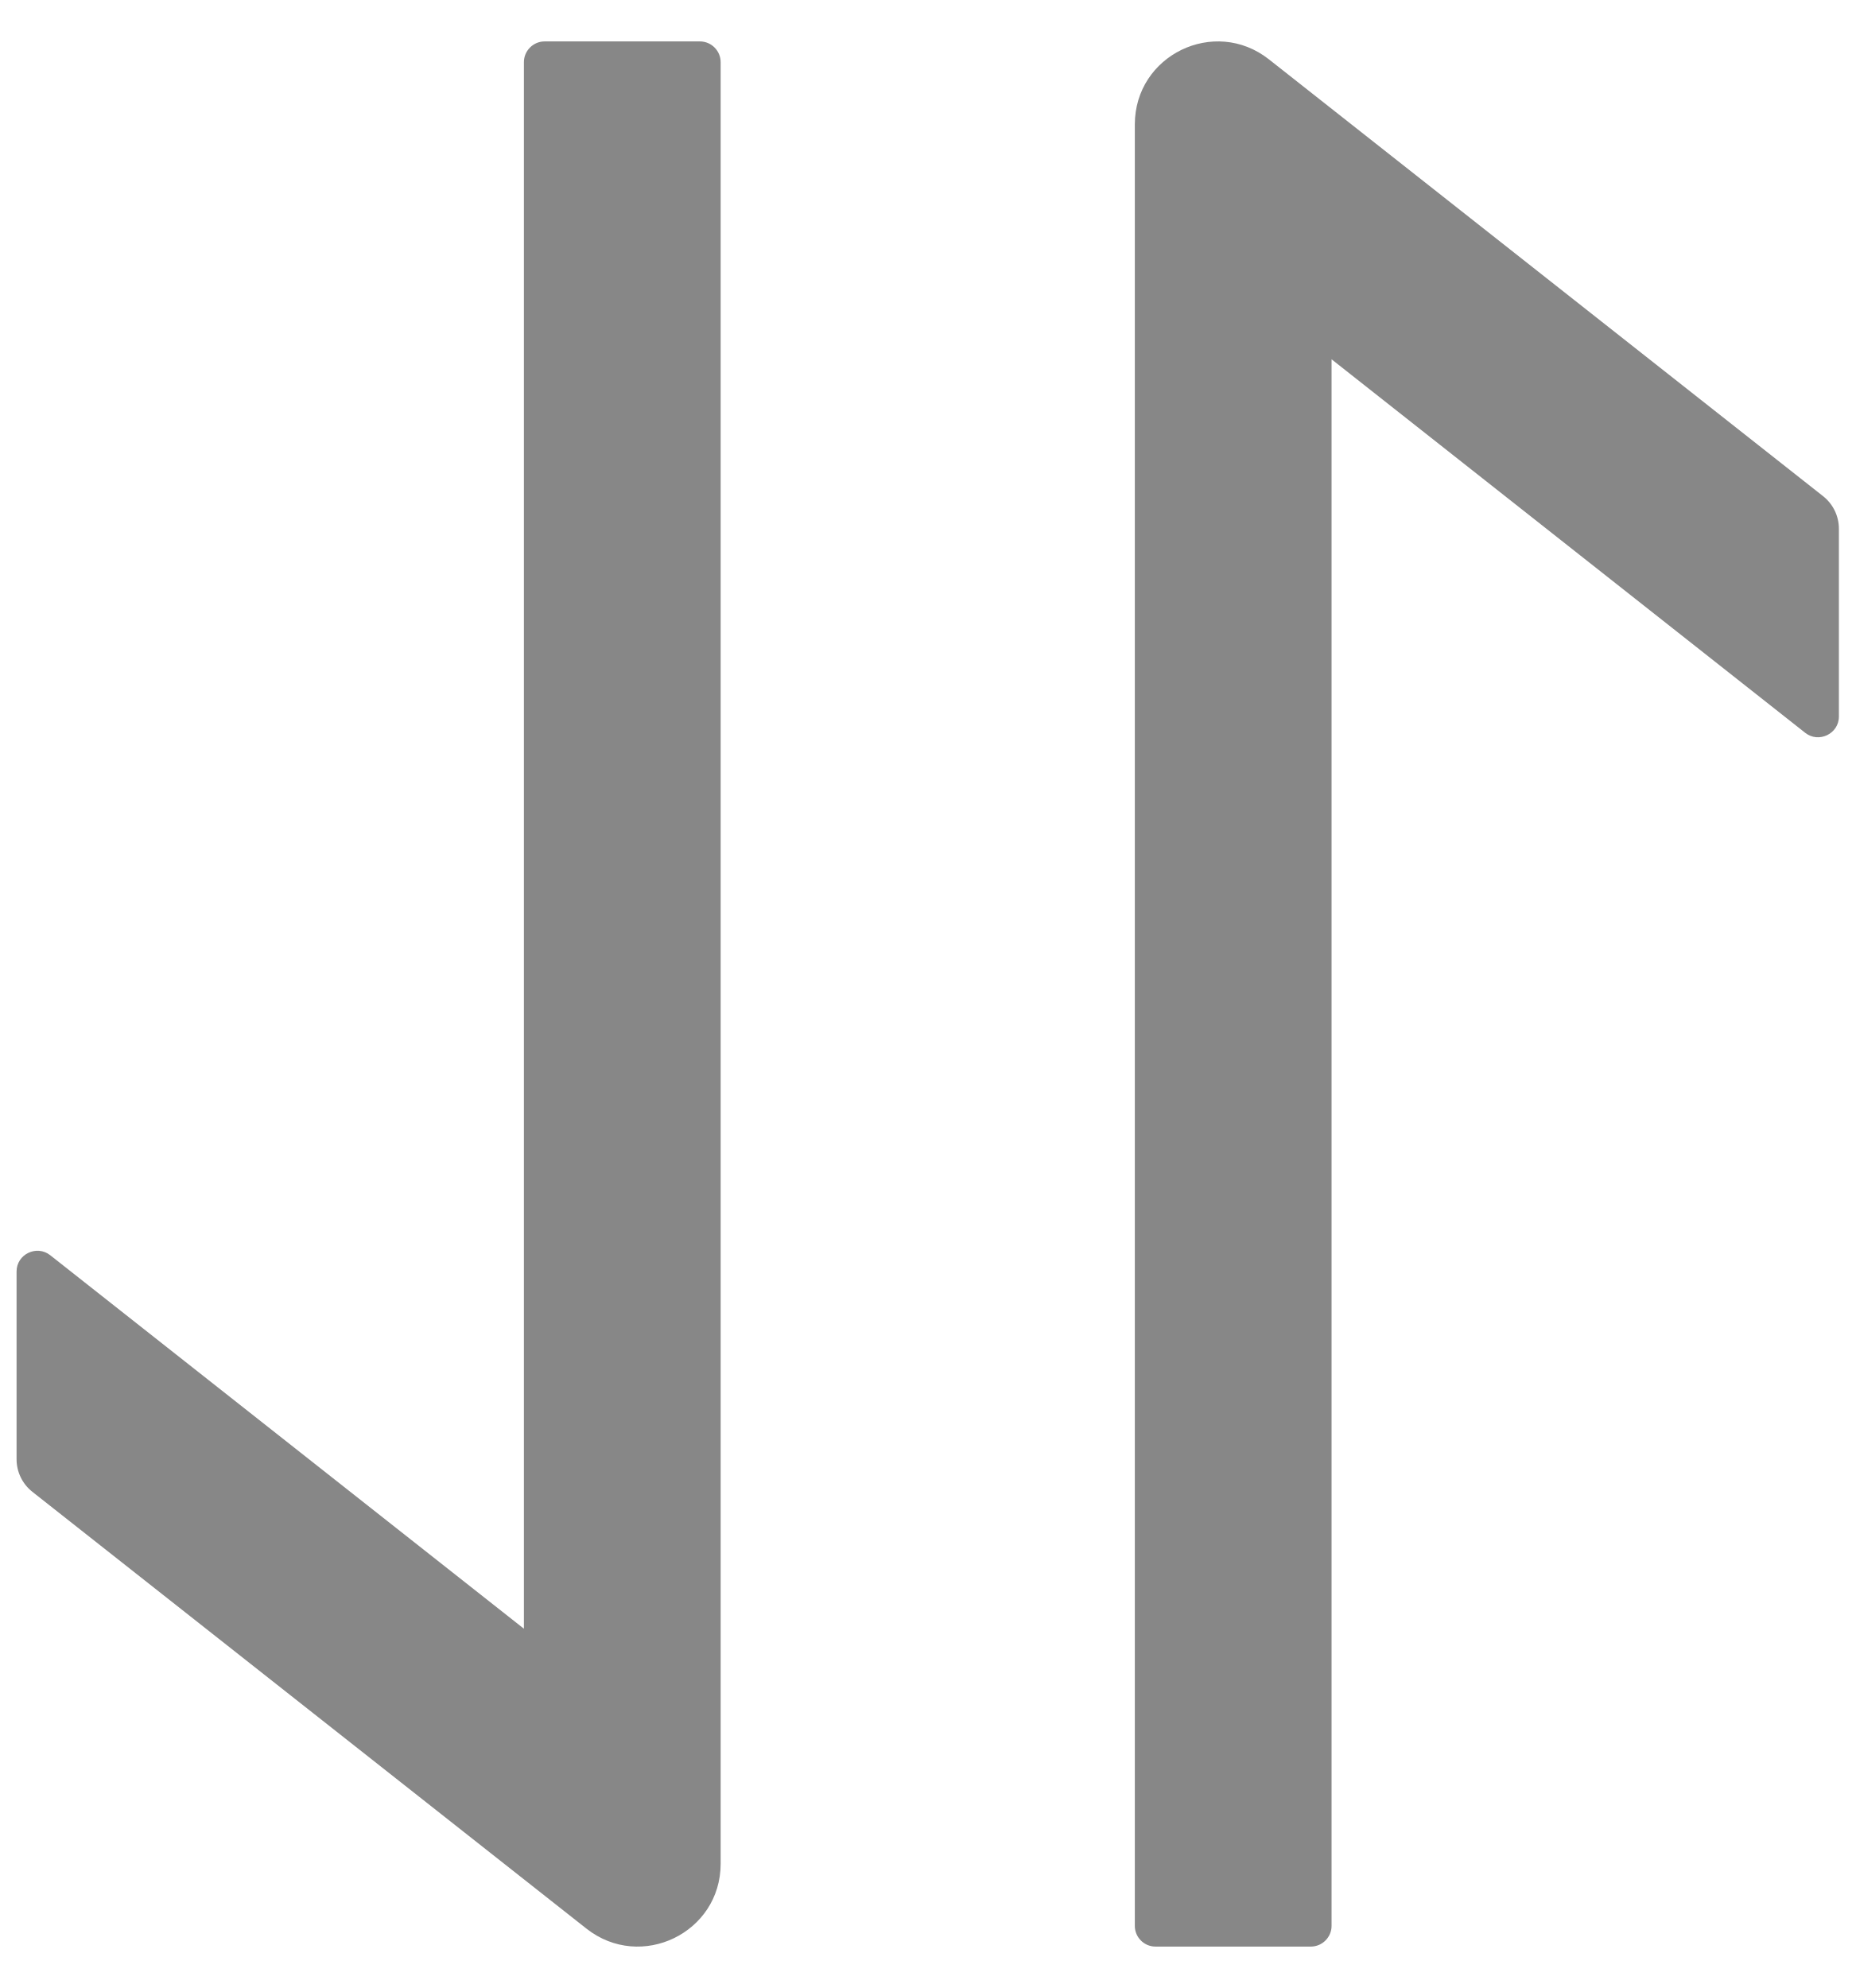
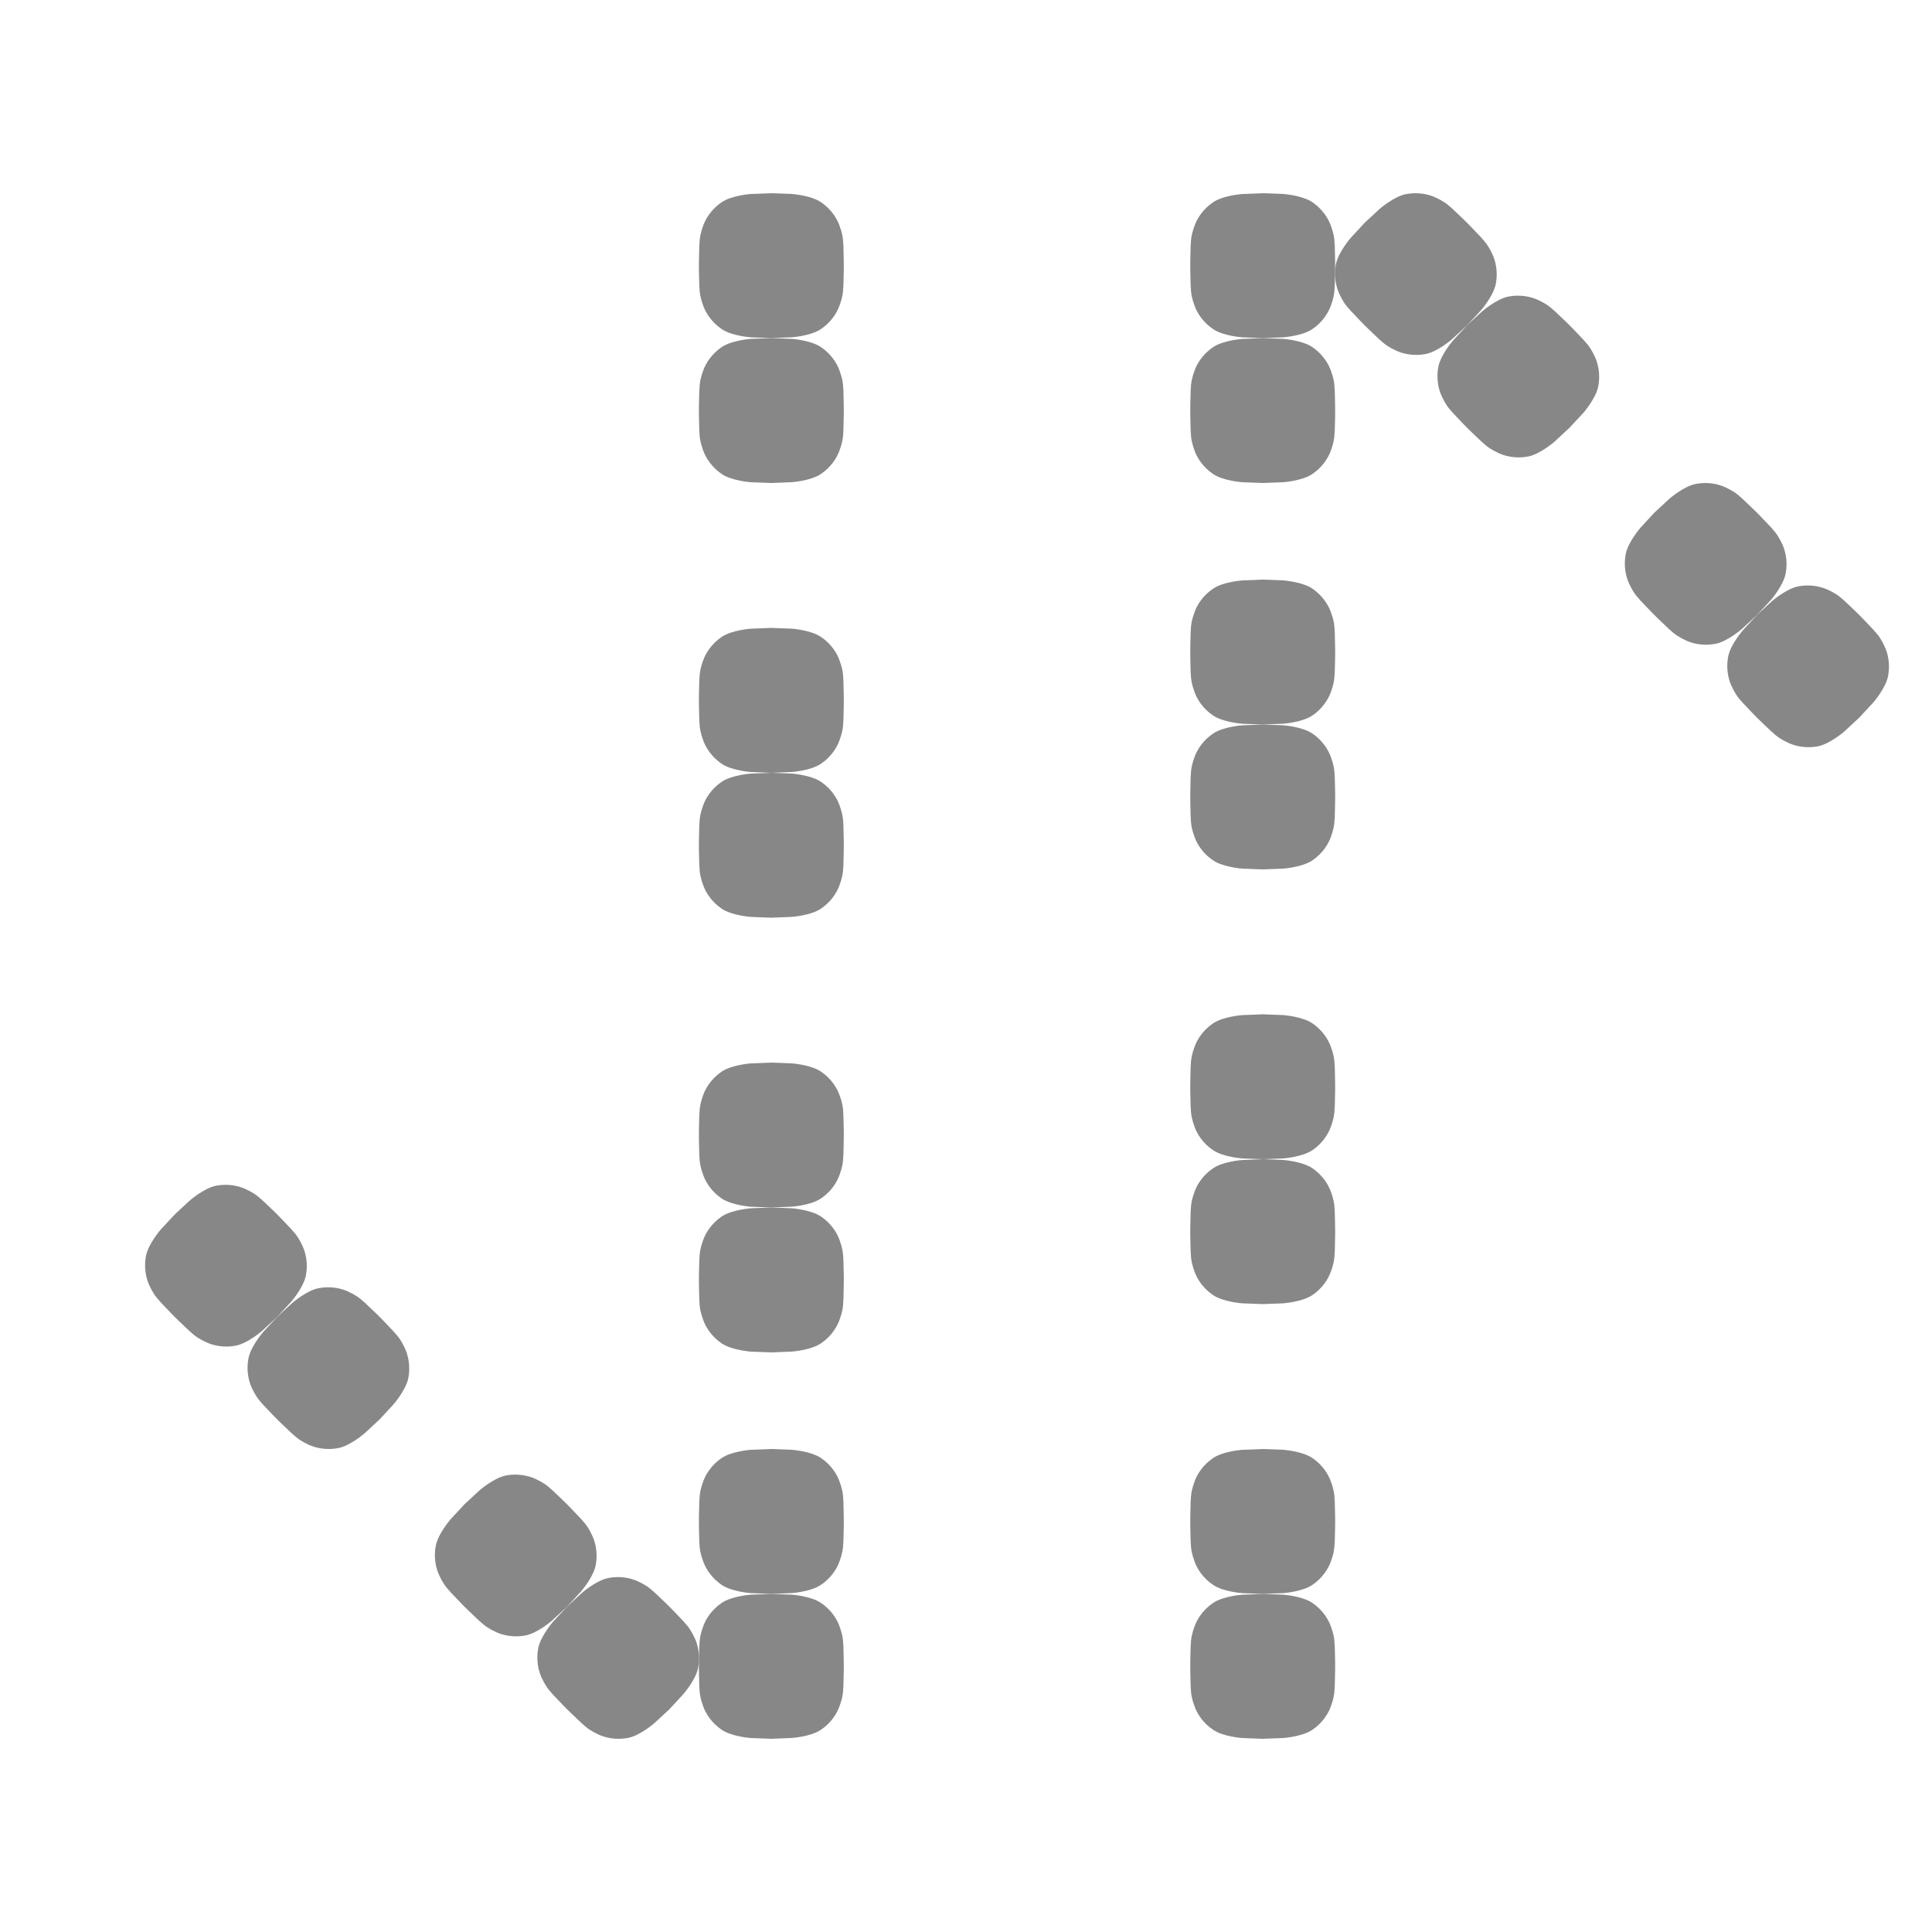
- <svg xmlns="http://www.w3.org/2000/svg" width="28" height="30" viewBox="0 0 28 30" fill="none">
-   <path d="M17.125 1.879V29.063C17.125 29.234 17.265 29.375 17.437 29.375H19.781C19.953 29.375 20.094 29.234 20.094 29.063V5.422L27.242 11.059C27.445 11.219 27.75 11.074 27.75 10.813V7.981C27.75 7.789 27.664 7.609 27.512 7.488L19.148 0.895C18.328 0.25 17.125 0.832 17.125 1.879ZM7.906 0.938L7.906 24.578L0.758 18.942C0.555 18.781 0.25 18.926 0.25 19.188L0.25 22.02C0.25 22.211 0.336 22.391 0.488 22.512L8.851 29.105C9.672 29.75 10.875 29.168 10.875 28.125L10.875 0.938C10.875 0.766 10.734 0.625 10.562 0.625H8.219C8.047 0.625 7.906 0.766 7.906 0.938Z" fill="#878787" />
+ <svg xmlns="http://www.w3.org/2000/svg" width="40" height="40" viewBox="0 0 40 40" fill="none">
+   <path d="M26.143 36L26.565 35.984C26.565 35.984 26.956 35.958 27.169 35.815C27.381 35.673 27.503 35.474 27.554 35.329C27.606 35.184 27.627 35.098 27.635 34.909C27.642 34.721 27.643 34.501 27.643 34.501L26.143 36ZM24.643 34.501C24.643 34.501 24.644 34.281 24.651 34.093C24.658 33.904 24.68 33.818 24.732 33.673C24.783 33.527 24.905 33.328 25.118 33.186C25.33 33.043 25.721 33.017 25.721 33.017L26.144 33L27.643 34.501C27.643 34.501 27.642 34.281 27.635 34.092C27.628 33.904 27.606 33.818 27.554 33.672C27.503 33.526 27.381 33.328 27.169 33.185C26.956 33.042 26.565 33.016 26.565 33.016L26.144 33L24.643 34.501ZM24.643 34.501C24.643 34.501 24.644 34.721 24.651 34.909C24.658 35.098 24.68 35.184 24.732 35.329C24.783 35.475 24.905 35.673 25.118 35.815C25.33 35.958 25.721 35.984 25.721 35.984L26.143 36L24.643 34.501ZM27.643 34.501L26.144 33L24.643 34.501L26.143 36L27.643 34.501Z" fill="#878787" />
+   <path d="M26.143 33L26.565 32.984C26.565 32.984 26.956 32.958 27.169 32.815C27.381 32.673 27.503 32.474 27.554 32.329C27.606 32.184 27.627 32.098 27.635 31.909C27.642 31.721 27.643 31.501 27.643 31.501L26.143 33ZM24.643 31.501C24.643 31.501 24.644 31.281 24.651 31.093C24.658 30.904 24.68 30.818 24.732 30.673C24.783 30.527 24.905 30.328 25.118 30.186C25.33 30.043 25.721 30.017 25.721 30.017L26.144 30L27.643 31.501C27.643 31.501 27.642 31.281 27.635 31.092C27.628 30.904 27.606 30.817 27.554 30.672C27.503 30.526 27.381 30.328 27.169 30.185C26.956 30.043 26.565 30.016 26.565 30.016L26.144 30L24.643 31.501ZM24.643 31.501C24.643 31.501 24.644 31.721 24.651 31.909C24.658 32.098 24.68 32.184 24.732 32.329C24.783 32.475 24.905 32.673 25.118 32.815C25.33 32.958 25.721 32.984 25.721 32.984L26.143 33L24.643 31.501ZM27.643 31.501L26.144 30L24.643 31.501L26.143 33L27.643 31.501Z" fill="#878787" />
+   <path d="M26.143 27L26.565 26.984C26.565 26.984 26.956 26.957 27.169 26.815C27.381 26.673 27.503 26.474 27.554 26.329C27.606 26.184 27.627 26.098 27.635 25.909C27.642 25.721 27.643 25.501 27.643 25.501L26.143 27ZM24.643 25.501C24.643 25.501 24.644 25.281 24.651 25.093C24.658 24.904 24.68 24.818 24.732 24.673C24.783 24.527 24.905 24.328 25.118 24.186C25.33 24.043 25.721 24.017 25.721 24.017L26.144 24L27.643 25.501C27.643 25.501 27.642 25.281 27.635 25.092C27.628 24.904 27.606 24.817 27.554 24.672C27.503 24.526 27.381 24.328 27.169 24.185C26.956 24.043 26.565 24.016 26.565 24.016L26.144 24L24.643 25.501ZM24.643 25.501C24.643 25.501 24.644 25.721 24.651 25.909C24.658 26.098 24.68 26.184 24.732 26.329C24.783 26.475 24.905 26.673 25.118 26.815C25.33 26.957 25.721 26.984 25.721 26.984L26.143 27L24.643 25.501ZM27.643 25.501L26.144 24L24.643 25.501L26.143 27L27.643 25.501Z" fill="#878787" />
+   <path d="M26.143 24L26.565 23.984C26.565 23.984 26.956 23.957 27.169 23.815C27.381 23.673 27.503 23.474 27.554 23.329C27.606 23.184 27.627 23.098 27.635 22.909C27.642 22.721 27.643 22.501 27.643 22.501L26.143 24ZM24.643 22.501C24.643 22.501 24.644 22.281 24.651 22.093C24.658 21.904 24.68 21.818 24.732 21.673C24.783 21.527 24.905 21.328 25.118 21.186C25.33 21.043 25.721 21.017 25.721 21.017L26.144 21L27.643 22.501C27.643 22.501 27.642 22.281 27.635 22.092C27.628 21.904 27.606 21.817 27.554 21.672C27.503 21.526 27.381 21.328 27.169 21.185C26.956 21.043 26.565 21.016 26.565 21.016L26.144 21L24.643 22.501ZM24.643 22.501C24.643 22.501 24.644 22.721 24.651 22.909C24.658 23.098 24.68 23.184 24.732 23.329C24.783 23.475 24.905 23.673 25.118 23.815C25.33 23.957 25.721 23.984 25.721 23.984L26.143 24L24.643 22.501ZM27.643 22.501L26.144 21L24.643 22.501L26.143 24L27.643 22.501Z" fill="#878787" />
+   <path d="M26.143 18L26.565 17.984C26.565 17.984 26.956 17.957 27.169 17.815C27.381 17.673 27.503 17.474 27.554 17.329C27.606 17.184 27.627 17.098 27.635 16.909C27.642 16.721 27.643 16.501 27.643 16.501L26.143 18ZM24.643 16.501C24.643 16.501 24.644 16.281 24.651 16.093C24.658 15.904 24.68 15.818 24.732 15.673C24.783 15.527 24.905 15.328 25.118 15.186C25.33 15.043 25.721 15.017 25.721 15.017L26.144 15L27.643 16.501C27.643 16.501 27.642 16.281 27.635 16.092C27.628 15.904 27.606 15.818 27.554 15.672C27.503 15.527 27.381 15.328 27.169 15.185C26.956 15.043 26.565 15.016 26.565 15.016L26.144 15L24.643 16.501ZM24.643 16.501C24.643 16.501 24.644 16.721 24.651 16.909C24.658 17.098 24.68 17.184 24.732 17.329C24.783 17.475 24.905 17.673 25.118 17.815C25.33 17.957 25.721 17.984 25.721 17.984L26.143 18L24.643 16.501ZM27.643 16.501L26.144 15L24.643 16.501L26.143 18L27.643 16.501Z" fill="#878787" />
+   <path d="M26.143 15L26.565 14.984C26.565 14.984 26.956 14.957 27.169 14.815C27.381 14.673 27.503 14.474 27.554 14.329C27.606 14.184 27.627 14.098 27.635 13.909C27.642 13.72 27.643 13.501 27.643 13.501L26.143 15ZM24.643 13.501C24.643 13.501 24.644 13.281 24.651 13.093C24.658 12.904 24.68 12.818 24.732 12.673C24.783 12.527 24.905 12.328 25.118 12.186C25.33 12.043 25.721 12.017 25.721 12.017L26.144 12L27.643 13.501C27.643 13.501 27.642 13.281 27.635 13.092C27.628 12.904 27.606 12.818 27.554 12.672C27.503 12.527 27.381 12.328 27.169 12.185C26.956 12.043 26.565 12.016 26.565 12.016L26.144 12L24.643 13.501ZM24.643 13.501C24.643 13.501 24.644 13.72 24.651 13.909C24.658 14.098 24.68 14.184 24.732 14.329C24.783 14.475 24.905 14.673 25.118 14.815C25.33 14.957 25.721 14.984 25.721 14.984L26.143 15L24.643 13.501ZM27.643 13.501L26.144 12L24.643 13.501L26.143 15L27.643 13.501Z" fill="#878787" />
+   <path d="M26.143 10L26.565 9.984C26.565 9.984 26.956 9.958 27.169 9.815C27.381 9.673 27.503 9.474 27.554 9.329C27.606 9.184 27.627 9.098 27.635 8.909C27.642 8.721 27.643 8.501 27.643 8.501L26.143 10ZM24.643 8.501C24.643 8.501 24.644 8.281 24.651 8.093C24.658 7.904 24.68 7.818 24.732 7.673C24.783 7.527 24.905 7.328 25.118 7.186C25.33 7.043 25.721 7.017 25.721 7.017L26.144 7L27.643 8.501C27.643 8.501 27.642 8.281 27.635 8.092C27.628 7.904 27.606 7.818 27.554 7.672C27.503 7.527 27.381 7.328 27.169 7.185C26.956 7.042 26.565 7.016 26.565 7.016L26.144 7L24.643 8.501ZM24.643 8.501C24.643 8.501 24.644 8.721 24.651 8.909C24.658 9.098 24.68 9.184 24.732 9.329C24.783 9.475 24.905 9.673 25.118 9.815C25.33 9.958 25.721 9.984 25.721 9.984L26.143 10L24.643 8.501ZM27.643 8.501L26.144 7L24.643 8.501L26.143 10L27.643 8.501Z" fill="#878787" />
+   <path d="M26.143 7L26.565 6.984C26.565 6.984 26.956 6.958 27.169 6.815C27.381 6.673 27.503 6.474 27.554 6.329C27.606 6.184 27.627 6.098 27.635 5.909C27.642 5.721 27.643 5.501 27.643 5.501L26.143 7ZM24.643 5.501C24.643 5.501 24.644 5.281 24.651 5.093C24.658 4.904 24.68 4.818 24.732 4.673C24.783 4.527 24.905 4.328 25.118 4.186C25.33 4.043 25.721 4.017 25.721 4.017L26.144 4L27.643 5.501C27.643 5.501 27.642 5.281 27.635 5.092C27.628 4.904 27.606 4.818 27.554 4.672C27.503 4.527 27.381 4.328 27.169 4.185C26.956 4.042 26.565 4.016 26.565 4.016L26.144 4L24.643 5.501ZM24.643 5.501C24.643 5.501 24.644 5.721 24.651 5.909C24.658 6.098 24.68 6.184 24.732 6.329C24.783 6.475 24.905 6.673 25.118 6.815C25.33 6.958 25.721 6.984 25.721 6.984L26.143 7L24.643 5.501ZM27.643 5.501L26.144 4L24.643 5.501L26.143 7L27.643 5.501Z" fill="#878787" />
+   <path d="M32.495 8.856L32.783 8.546C32.783 8.546 33.041 8.251 33.09 8C33.14 7.75 33.085 7.522 33.019 7.384C32.953 7.244 32.907 7.168 32.779 7.03C32.651 6.891 32.496 6.735 32.496 6.735L32.495 8.856ZM30.375 8.857C30.375 8.857 30.22 8.7 30.092 8.562C29.963 8.424 29.918 8.347 29.852 8.208C29.785 8.069 29.731 7.842 29.78 7.591C29.83 7.34 30.088 7.045 30.088 7.045L30.375 6.734L32.496 6.735C32.496 6.735 32.34 6.58 32.201 6.452C32.063 6.324 31.987 6.278 31.847 6.212C31.708 6.146 31.481 6.091 31.23 6.14C30.979 6.19 30.684 6.448 30.684 6.448L30.375 6.734L30.375 8.857ZM30.375 8.857C30.375 8.857 30.531 9.011 30.669 9.139C30.807 9.268 30.884 9.313 31.023 9.379C31.163 9.446 31.389 9.5 31.64 9.451C31.89 9.401 32.186 9.143 32.186 9.143L32.495 8.856L30.375 8.857ZM32.496 6.735L30.375 6.734L30.375 8.857L32.495 8.856L32.496 6.735Z" fill="#878787" />
+   <path d="M38.495 14.856L38.783 14.546C38.783 14.546 39.041 14.251 39.09 14C39.14 13.75 39.085 13.522 39.019 13.384C38.953 13.244 38.907 13.168 38.779 13.03C38.651 12.891 38.496 12.735 38.496 12.735L38.495 14.856ZM36.375 14.857C36.375 14.857 36.22 14.7 36.092 14.562C35.964 14.424 35.918 14.348 35.852 14.208C35.785 14.069 35.731 13.842 35.78 13.591C35.83 13.34 36.088 13.045 36.088 13.045L36.375 12.734L38.496 12.735C38.496 12.735 38.34 12.58 38.201 12.452C38.063 12.323 37.987 12.278 37.847 12.212C37.708 12.146 37.481 12.091 37.23 12.14C36.979 12.19 36.684 12.448 36.684 12.448L36.375 12.734L36.375 14.857ZM36.375 14.857C36.375 14.857 36.531 15.011 36.669 15.139C36.807 15.268 36.884 15.313 37.023 15.379C37.163 15.446 37.389 15.5 37.64 15.451C37.891 15.401 38.186 15.143 38.186 15.143L38.495 14.856L36.375 14.857ZM38.496 12.735L36.375 12.734L36.375 14.857L38.495 14.856L38.496 12.735Z" fill="#878787" />
+   <path d="M30.375 6.734L30.662 6.425C30.662 6.425 30.919 6.13 30.969 5.879C31.018 5.628 30.964 5.401 30.898 5.262C30.831 5.123 30.786 5.047 30.658 4.908C30.53 4.77 30.375 4.614 30.375 4.614L30.375 6.734ZM28.253 6.735C28.253 6.735 28.099 6.579 27.971 6.441C27.842 6.303 27.797 6.226 27.731 6.087C27.664 5.947 27.61 5.721 27.659 5.47C27.708 5.219 27.966 4.924 27.966 4.924L28.253 4.613L30.375 4.614C30.375 4.614 30.218 4.459 30.08 4.331C29.942 4.202 29.865 4.157 29.726 4.091C29.587 4.024 29.36 3.97 29.109 4.019C28.858 4.068 28.563 4.326 28.563 4.326L28.253 4.613L28.253 6.735ZM28.253 6.735C28.253 6.735 28.41 6.89 28.548 7.018C28.686 7.146 28.762 7.192 28.902 7.258C29.041 7.324 29.268 7.379 29.519 7.329C29.769 7.28 30.064 7.022 30.064 7.022L30.375 6.734L28.253 6.735ZM30.375 4.614L28.253 4.613L28.253 6.735L30.375 6.734L30.375 4.614Z" fill="#878787" />
+   <path d="M36.375 12.734L36.662 12.425C36.662 12.425 36.919 12.13 36.969 11.879C37.019 11.628 36.964 11.401 36.898 11.262C36.831 11.123 36.786 11.047 36.658 10.908C36.53 10.77 36.375 10.614 36.375 10.614L36.375 12.734ZM34.254 12.735C34.254 12.735 34.099 12.579 33.971 12.441C33.842 12.303 33.797 12.226 33.731 12.087C33.664 11.947 33.61 11.721 33.659 11.47C33.708 11.219 33.966 10.924 33.966 10.924L34.253 10.613L36.375 10.614C36.375 10.614 36.218 10.459 36.08 10.331C35.942 10.202 35.865 10.157 35.726 10.091C35.587 10.024 35.36 9.97 35.109 10.019C34.858 10.068 34.563 10.326 34.563 10.326L34.253 10.613L34.254 12.735ZM34.254 12.735C34.254 12.735 34.41 12.89 34.548 13.018C34.686 13.146 34.763 13.192 34.902 13.258C35.041 13.325 35.268 13.379 35.519 13.329C35.769 13.28 36.064 13.022 36.064 13.022L36.375 12.734L34.254 12.735ZM36.375 10.614L34.253 10.613L34.254 12.735L36.375 12.734L36.375 10.614Z" fill="#878787" />
+   <path d="M15.97 4L15.548 4.016C15.548 4.016 15.157 4.042 14.944 4.185C14.732 4.327 14.61 4.526 14.559 4.671C14.507 4.816 14.486 4.902 14.478 5.091C14.471 5.279 14.47 5.499 14.47 5.499L15.97 4ZM17.47 5.499C17.47 5.499 17.469 5.719 17.462 5.907C17.455 6.096 17.433 6.182 17.381 6.327C17.33 6.473 17.208 6.672 16.995 6.814C16.783 6.957 16.392 6.983 16.392 6.983L15.969 7L14.47 5.499C14.47 5.499 14.471 5.719 14.478 5.908C14.485 6.096 14.507 6.182 14.559 6.328C14.61 6.473 14.732 6.672 14.944 6.815C15.157 6.958 15.548 6.984 15.548 6.984L15.969 7L17.47 5.499ZM17.47 5.499C17.47 5.499 17.469 5.279 17.462 5.091C17.455 4.902 17.433 4.816 17.381 4.671C17.33 4.525 17.208 4.327 16.995 4.185C16.783 4.042 16.392 4.016 16.392 4.016L15.97 4L17.47 5.499ZM14.47 5.499L15.969 7L17.47 5.499L15.97 4L14.47 5.499Z" fill="#878787" />
+   <path d="M15.97 7L15.548 7.016C15.548 7.016 15.157 7.042 14.944 7.185C14.732 7.327 14.61 7.526 14.559 7.671C14.507 7.816 14.486 7.902 14.478 8.091C14.471 8.279 14.47 8.499 14.47 8.499L15.97 7ZM17.47 8.499C17.47 8.499 17.469 8.719 17.462 8.907C17.455 9.096 17.433 9.182 17.381 9.327C17.33 9.473 17.208 9.672 16.995 9.814C16.783 9.957 16.392 9.983 16.392 9.983L15.969 10L14.47 8.499C14.47 8.499 14.471 8.719 14.478 8.908C14.485 9.096 14.507 9.182 14.559 9.328C14.61 9.473 14.732 9.672 14.944 9.815C15.157 9.958 15.548 9.984 15.548 9.984L15.969 10L17.47 8.499ZM17.47 8.499C17.47 8.499 17.469 8.279 17.462 8.091C17.455 7.902 17.433 7.816 17.381 7.671C17.33 7.525 17.208 7.327 16.995 7.185C16.783 7.042 16.392 7.016 16.392 7.016L15.97 7L17.47 8.499ZM14.47 8.499L15.969 10L17.47 8.499L15.97 7L14.47 8.499Z" fill="#878787" />
+   <path d="M15.97 13L15.548 13.016C15.548 13.016 15.157 13.043 14.944 13.185C14.732 13.327 14.61 13.526 14.559 13.671C14.507 13.816 14.486 13.902 14.478 14.091C14.471 14.28 14.47 14.499 14.47 14.499L15.97 13ZM17.47 14.499C17.47 14.499 17.469 14.719 17.462 14.907C17.455 15.096 17.433 15.182 17.381 15.327C17.33 15.473 17.208 15.672 16.995 15.814C16.783 15.957 16.392 15.983 16.392 15.983L15.969 16L14.47 14.499C14.47 14.499 14.471 14.719 14.478 14.908C14.485 15.096 14.507 15.182 14.559 15.328C14.61 15.473 14.732 15.672 14.944 15.815C15.157 15.957 15.548 15.984 15.548 15.984L15.969 16L17.47 14.499ZM17.47 14.499C17.47 14.499 17.469 14.28 17.462 14.091C17.455 13.902 17.433 13.816 17.381 13.671C17.33 13.525 17.208 13.327 16.995 13.185C16.783 13.043 16.392 13.016 16.392 13.016L15.97 13L17.47 14.499ZM14.47 14.499L15.969 16L17.47 14.499L15.97 13L14.47 14.499Z" fill="#878787" />
+   <path d="M15.97 16L15.548 16.016C15.548 16.016 15.157 16.043 14.944 16.185C14.732 16.327 14.61 16.526 14.559 16.671C14.507 16.816 14.486 16.902 14.478 17.091C14.471 17.279 14.47 17.499 14.47 17.499L15.97 16ZM17.47 17.499C17.47 17.499 17.469 17.719 17.462 17.907C17.455 18.096 17.433 18.182 17.381 18.327C17.33 18.473 17.208 18.672 16.995 18.814C16.783 18.957 16.392 18.983 16.392 18.983L15.969 19L14.47 17.499C14.47 17.499 14.471 17.719 14.478 17.908C14.485 18.096 14.507 18.183 14.559 18.328C14.61 18.474 14.732 18.672 14.944 18.815C15.157 18.957 15.548 18.984 15.548 18.984L15.969 19L17.47 17.499ZM17.47 17.499C17.47 17.499 17.469 17.279 17.462 17.091C17.455 16.902 17.433 16.816 17.381 16.671C17.33 16.525 17.208 16.327 16.995 16.185C16.783 16.043 16.392 16.016 16.392 16.016L15.97 16L17.47 17.499ZM14.47 17.499L15.969 19L17.47 17.499L15.97 16L14.47 17.499Z" fill="#878787" />
+   <path d="M15.97 22L15.548 22.016C15.548 22.016 15.157 22.043 14.944 22.185C14.732 22.327 14.61 22.526 14.559 22.671C14.507 22.816 14.486 22.902 14.478 23.091C14.471 23.279 14.47 23.499 14.47 23.499L15.97 22ZM17.47 23.499C17.47 23.499 17.469 23.719 17.462 23.907C17.455 24.096 17.433 24.182 17.381 24.327C17.33 24.473 17.208 24.672 16.995 24.814C16.783 24.957 16.392 24.983 16.392 24.983L15.969 25L14.47 23.499C14.47 23.499 14.471 23.719 14.478 23.908C14.485 24.096 14.507 24.183 14.559 24.328C14.61 24.474 14.732 24.672 14.944 24.815C15.157 24.957 15.548 24.984 15.548 24.984L15.969 25L17.47 23.499ZM17.47 23.499C17.47 23.499 17.469 23.279 17.462 23.091C17.455 22.902 17.433 22.816 17.381 22.671C17.33 22.525 17.208 22.327 16.995 22.185C16.783 22.043 16.392 22.016 16.392 22.016L15.97 22L17.47 23.499ZM14.47 23.499L15.969 25L17.47 23.499L15.97 22L14.47 23.499Z" fill="#878787" />
+   <path d="M15.97 25L15.548 25.016C15.548 25.016 15.157 25.043 14.944 25.185C14.732 25.327 14.61 25.526 14.559 25.671C14.507 25.816 14.486 25.902 14.478 26.091C14.471 26.279 14.47 26.499 14.47 26.499L15.97 25ZM17.47 26.499C17.47 26.499 17.469 26.719 17.462 26.907C17.455 27.096 17.433 27.182 17.381 27.327C17.33 27.473 17.208 27.672 16.995 27.814C16.783 27.957 16.392 27.983 16.392 27.983L15.969 28L14.47 26.499C14.47 26.499 14.471 26.719 14.478 26.908C14.485 27.096 14.507 27.183 14.559 27.328C14.61 27.474 14.732 27.672 14.944 27.815C15.157 27.957 15.548 27.984 15.548 27.984L15.969 28L17.47 26.499ZM17.47 26.499C17.47 26.499 17.469 26.279 17.462 26.091C17.455 25.902 17.433 25.816 17.381 25.671C17.33 25.525 17.208 25.327 16.995 25.185C16.783 25.043 16.392 25.016 16.392 25.016L15.97 25L17.47 26.499ZM14.47 26.499L15.969 28L17.47 26.499L15.97 25L14.47 26.499Z" fill="#878787" />
+   <path d="M15.97 30L15.548 30.016C15.548 30.016 15.157 30.043 14.944 30.185C14.732 30.327 14.61 30.526 14.559 30.671C14.507 30.816 14.486 30.902 14.478 31.091C14.471 31.279 14.47 31.499 14.47 31.499L15.97 30ZM17.47 31.499C17.47 31.499 17.469 31.719 17.462 31.907C17.455 32.096 17.433 32.182 17.381 32.327C17.33 32.473 17.208 32.672 16.995 32.814C16.783 32.957 16.392 32.983 16.392 32.983L15.969 33L14.47 31.499C14.47 31.499 14.471 31.719 14.478 31.908C14.485 32.096 14.507 32.182 14.559 32.328C14.61 32.474 14.732 32.672 14.944 32.815C15.157 32.958 15.548 32.984 15.548 32.984L15.969 33L17.47 31.499ZM17.47 31.499C17.47 31.499 17.469 31.279 17.462 31.091C17.455 30.902 17.433 30.816 17.381 30.671C17.33 30.525 17.208 30.327 16.995 30.185C16.783 30.043 16.392 30.016 16.392 30.016L15.97 30L17.47 31.499ZM14.47 31.499L15.969 33L17.47 31.499L15.97 30L14.47 31.499Z" fill="#878787" />
+   <path d="M15.97 33L15.548 33.016C15.548 33.016 15.157 33.042 14.944 33.185C14.732 33.327 14.61 33.526 14.559 33.671C14.507 33.816 14.486 33.902 14.478 34.091C14.471 34.279 14.47 34.499 14.47 34.499L15.97 33ZM17.47 34.499C17.47 34.499 17.469 34.719 17.462 34.907C17.455 35.096 17.433 35.182 17.381 35.327C17.33 35.473 17.208 35.672 16.995 35.814C16.783 35.957 16.392 35.983 16.392 35.983L15.969 36L14.47 34.499C14.47 34.499 14.471 34.719 14.478 34.908C14.485 35.096 14.507 35.182 14.559 35.328C14.61 35.474 14.732 35.672 14.944 35.815C15.157 35.958 15.548 35.984 15.548 35.984L15.969 36L17.47 34.499ZM17.47 34.499C17.47 34.499 17.469 34.279 17.462 34.091C17.455 33.902 17.433 33.816 17.381 33.671C17.33 33.525 17.208 33.327 16.995 33.185C16.783 33.042 16.392 33.016 16.392 33.016L15.97 33L17.47 34.499ZM14.47 34.499L15.969 36L17.47 34.499L15.97 33L14.47 34.499Z" fill="#878787" />
+   <path d="M9.617 31.144L9.33 31.454C9.33 31.454 9.072 31.749 9.023 32C8.973 32.25 9.028 32.478 9.094 32.616C9.16 32.756 9.206 32.832 9.334 32.97C9.462 33.109 9.617 33.265 9.617 33.265L9.617 31.144ZM11.738 31.143C11.738 31.143 11.893 31.3 12.021 31.438C12.149 31.576 12.195 31.652 12.261 31.792C12.328 31.931 12.382 32.158 12.333 32.409C12.283 32.66 12.025 32.955 12.025 32.955L11.738 33.266L9.617 33.265C9.617 33.265 9.773 33.42 9.912 33.548C10.05 33.676 10.126 33.722 10.266 33.788C10.405 33.855 10.632 33.909 10.883 33.86C11.134 33.81 11.429 33.552 11.429 33.552L11.738 33.266L11.738 31.143ZM11.738 31.143C11.738 31.143 11.582 30.989 11.444 30.861C11.306 30.732 11.229 30.687 11.09 30.621C10.95 30.554 10.724 30.5 10.473 30.549C10.223 30.599 9.927 30.857 9.927 30.857L9.617 31.144L11.738 31.143ZM9.617 33.265L11.738 33.266L11.738 31.143L9.617 31.144L9.617 33.265Z" fill="#878787" />
+   <path d="M3.618 25.144L3.33 25.454C3.33 25.454 3.072 25.749 3.023 26C2.973 26.25 3.028 26.478 3.094 26.616C3.16 26.756 3.206 26.832 3.334 26.97C3.462 27.109 3.617 27.265 3.617 27.265L3.618 25.144ZM5.738 25.143C5.738 25.143 5.893 25.3 6.021 25.438C6.149 25.576 6.195 25.652 6.261 25.792C6.328 25.931 6.382 26.158 6.333 26.409C6.283 26.66 6.025 26.955 6.025 26.955L5.738 27.266L3.617 27.265C3.617 27.265 3.773 27.42 3.912 27.548C4.05 27.677 4.126 27.722 4.266 27.788C4.405 27.855 4.632 27.909 4.883 27.86C5.134 27.81 5.429 27.552 5.429 27.552L5.738 27.266L5.738 25.143ZM5.738 25.143C5.738 25.143 5.582 24.989 5.444 24.861C5.306 24.732 5.229 24.687 5.09 24.621C4.95 24.554 4.724 24.5 4.473 24.549C4.223 24.599 3.927 24.857 3.927 24.857L3.618 25.144L5.738 25.143ZM3.617 27.265L5.738 27.266L5.738 25.143L3.618 25.144L3.617 27.265Z" fill="#878787" />
+   <path d="M11.738 33.266L11.451 33.575C11.451 33.575 11.194 33.87 11.144 34.121C11.095 34.372 11.149 34.599 11.215 34.738C11.282 34.877 11.327 34.953 11.455 35.092C11.583 35.23 11.738 35.386 11.738 35.386L11.738 33.266ZM13.86 33.265C13.86 33.265 14.014 33.421 14.143 33.559C14.271 33.697 14.316 33.774 14.383 33.913C14.449 34.053 14.503 34.279 14.454 34.53C14.405 34.781 14.147 35.076 14.147 35.076L13.86 35.387L11.738 35.386C11.738 35.386 11.895 35.541 12.033 35.669C12.171 35.798 12.248 35.843 12.387 35.91C12.527 35.976 12.753 36.03 13.004 35.981C13.255 35.932 13.55 35.674 13.55 35.674L13.86 35.387L13.86 33.265ZM13.86 33.265C13.86 33.265 13.703 33.11 13.565 32.982C13.427 32.854 13.351 32.808 13.211 32.742C13.072 32.675 12.845 32.621 12.595 32.671C12.344 32.72 12.049 32.978 12.049 32.978L11.738 33.266L13.86 33.265ZM11.738 35.386L13.86 35.387L13.86 33.265L11.738 33.266L11.738 35.386Z" fill="#878787" />
+   <path d="M5.738 27.266L5.451 27.575C5.451 27.575 5.194 27.87 5.144 28.121C5.095 28.372 5.149 28.599 5.215 28.738C5.282 28.877 5.327 28.953 5.455 29.092C5.583 29.23 5.738 29.386 5.738 29.386L5.738 27.266ZM7.86 27.265C7.86 27.265 8.014 27.421 8.142 27.559C8.271 27.697 8.316 27.774 8.382 27.913C8.449 28.053 8.503 28.279 8.454 28.53C8.405 28.781 8.147 29.076 8.147 29.076L7.86 29.387L5.738 29.386C5.738 29.386 5.895 29.541 6.033 29.669C6.171 29.798 6.248 29.843 6.387 29.91C6.526 29.976 6.753 30.03 7.004 29.981C7.255 29.932 7.55 29.674 7.55 29.674L7.86 29.387L7.86 27.265ZM7.86 27.265C7.86 27.265 7.703 27.11 7.565 26.982C7.427 26.854 7.351 26.808 7.211 26.742C7.072 26.675 6.845 26.621 6.594 26.671C6.344 26.72 6.049 26.978 6.049 26.978L5.738 27.266L7.86 27.265ZM5.738 29.386L7.86 29.387L7.86 27.265L5.738 27.266L5.738 29.386Z" fill="#878787" />
</svg>
